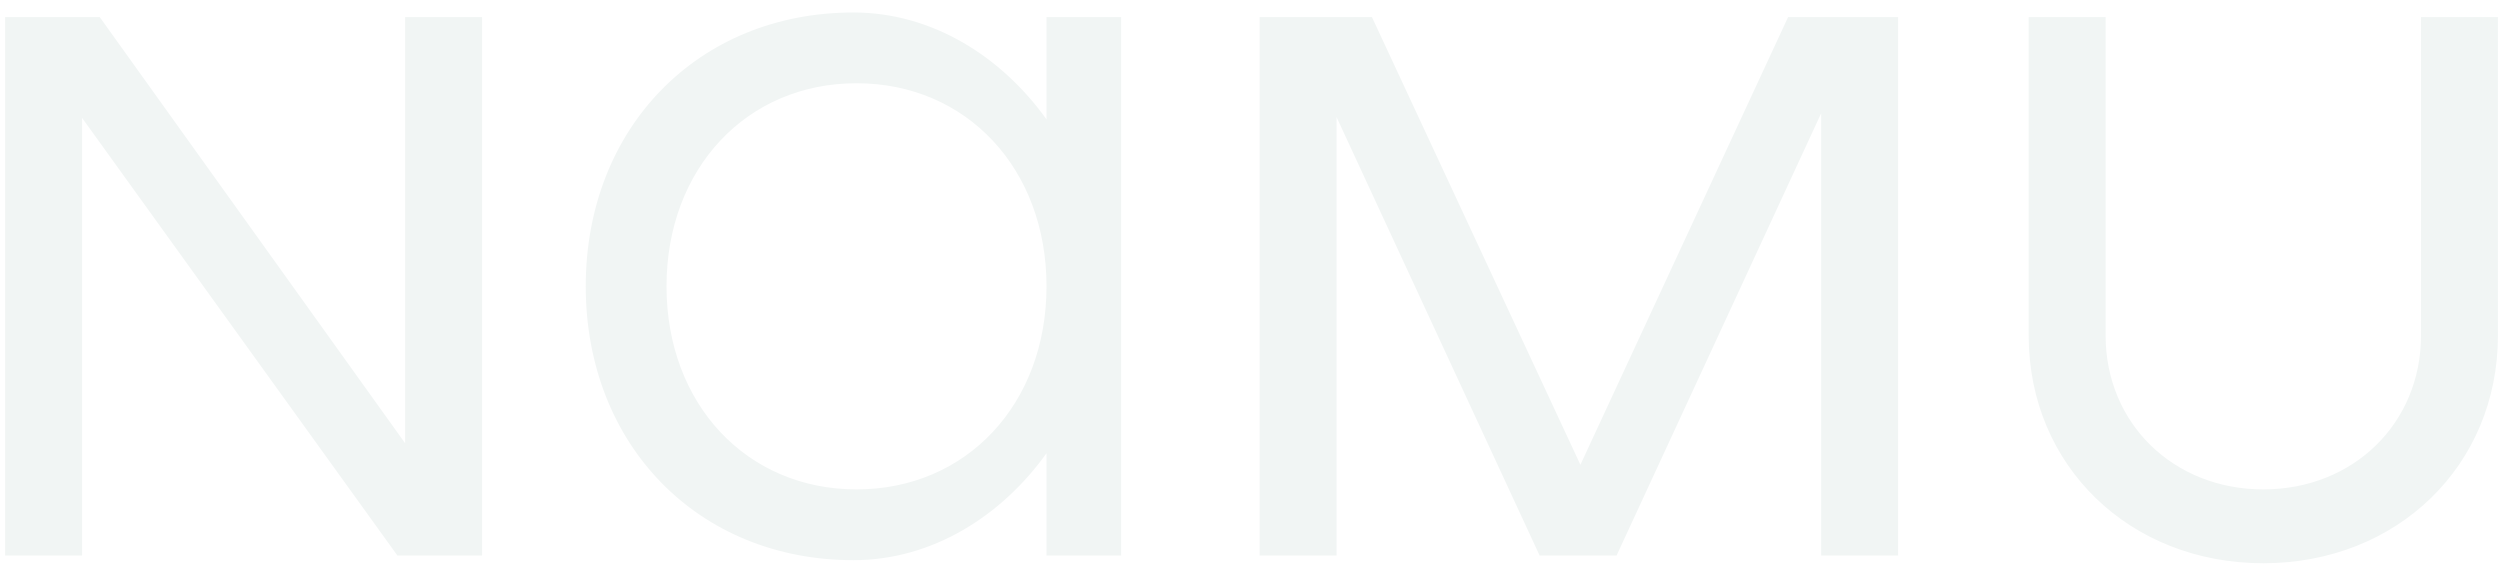
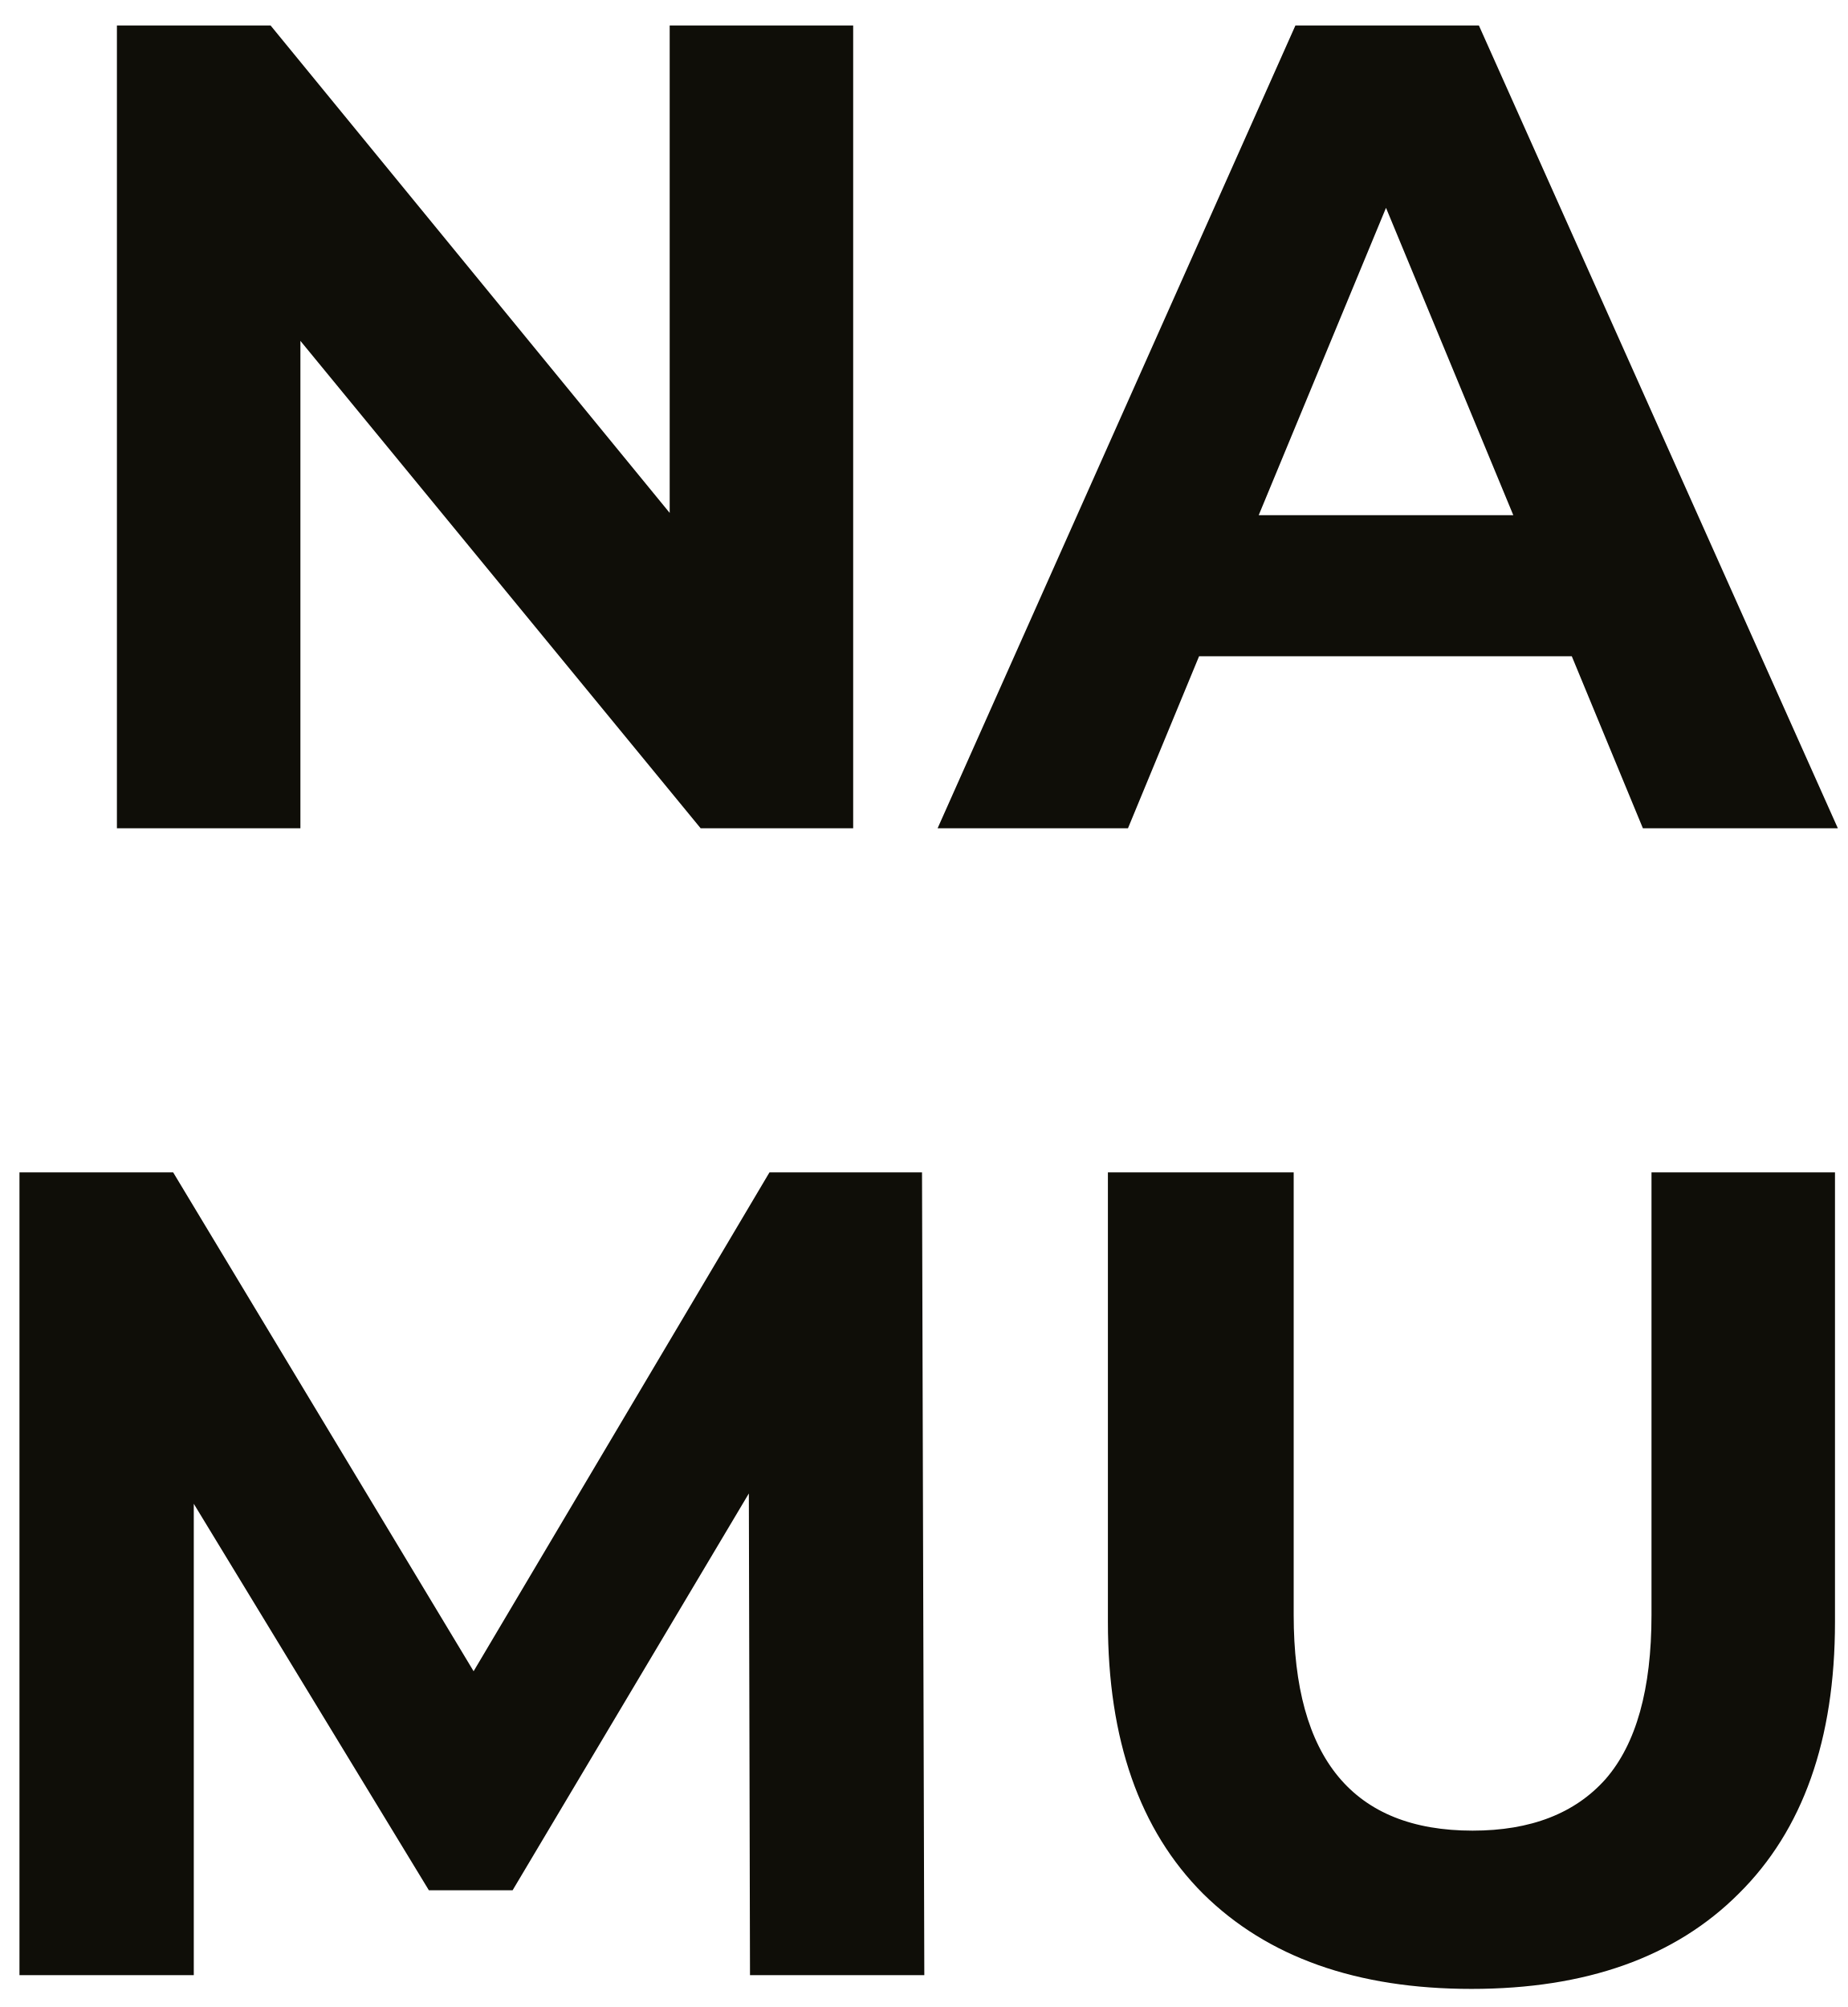
- <svg xmlns="http://www.w3.org/2000/svg" width="117" height="27" viewBox="0 0 117 27" fill="none">
-   <path d="M18.96 0.8V20.744L4.668 0.8H0.24V26H3.84V5.516L18.6 26H22.56V0.8H18.96ZM48.977 0.8V5.588C46.889 2.672 43.649 0.584 39.941 0.584C32.669 0.584 27.413 5.984 27.413 13.4C27.413 20.816 32.669 26.216 39.941 26.216C43.649 26.216 46.889 24.128 48.977 21.212V26H52.469V0.8H48.977ZM40.085 22.904C34.937 22.904 31.193 18.908 31.193 13.4C31.193 7.892 34.937 3.896 40.085 3.896C45.233 3.896 48.977 7.892 48.977 13.4C48.977 18.908 45.233 22.904 40.085 22.904ZM88.831 0.8H83.683L73.963 21.752L64.207 0.8H58.951V26H62.551V5.48L72.055 26H75.655L85.231 5.3V26H88.831V0.8ZM105.923 26.36C112.187 26.36 116.903 21.788 116.903 15.704V0.8H113.303V15.704C113.303 19.808 110.135 22.904 105.923 22.904C101.711 22.904 98.543 19.808 98.543 15.704V0.8H94.942V15.704C94.942 21.788 99.659 26.36 105.923 26.36Z" fill="#F1F5F4" />
+ <svg xmlns="http://www.w3.org/2000/svg" width="58" height="63" viewBox="0 0 58 63" fill="none">
+   <path d="M26.782 0.8V26H21.994L9.43 10.7V26H3.67V0.8H8.494L21.022 16.1V0.8H26.782ZM49.34 20.6H37.64L35.408 26H29.432L40.664 0.8H46.424L57.692 26H51.572L49.34 20.6ZM47.504 16.172L43.508 6.524L39.512 16.172H47.504ZM23.543 62L23.507 46.88L16.091 59.336H13.463L6.083 47.204V62H0.611V36.8H5.435L14.867 52.46L24.155 36.8H28.943L29.015 62H23.543ZM46.19 62.432C42.59 62.432 39.782 61.436 37.766 59.444C35.774 57.452 34.778 54.608 34.778 50.912V36.8H40.61V50.696C40.61 55.208 42.482 57.464 46.226 57.464C48.05 57.464 49.442 56.924 50.402 55.844C51.362 54.74 51.842 53.024 51.842 50.696V36.8H57.602V50.912C57.602 54.608 56.594 57.452 54.578 59.444C52.586 61.436 49.79 62.432 46.19 62.432Z" fill="#0F0E08" />
</svg>
